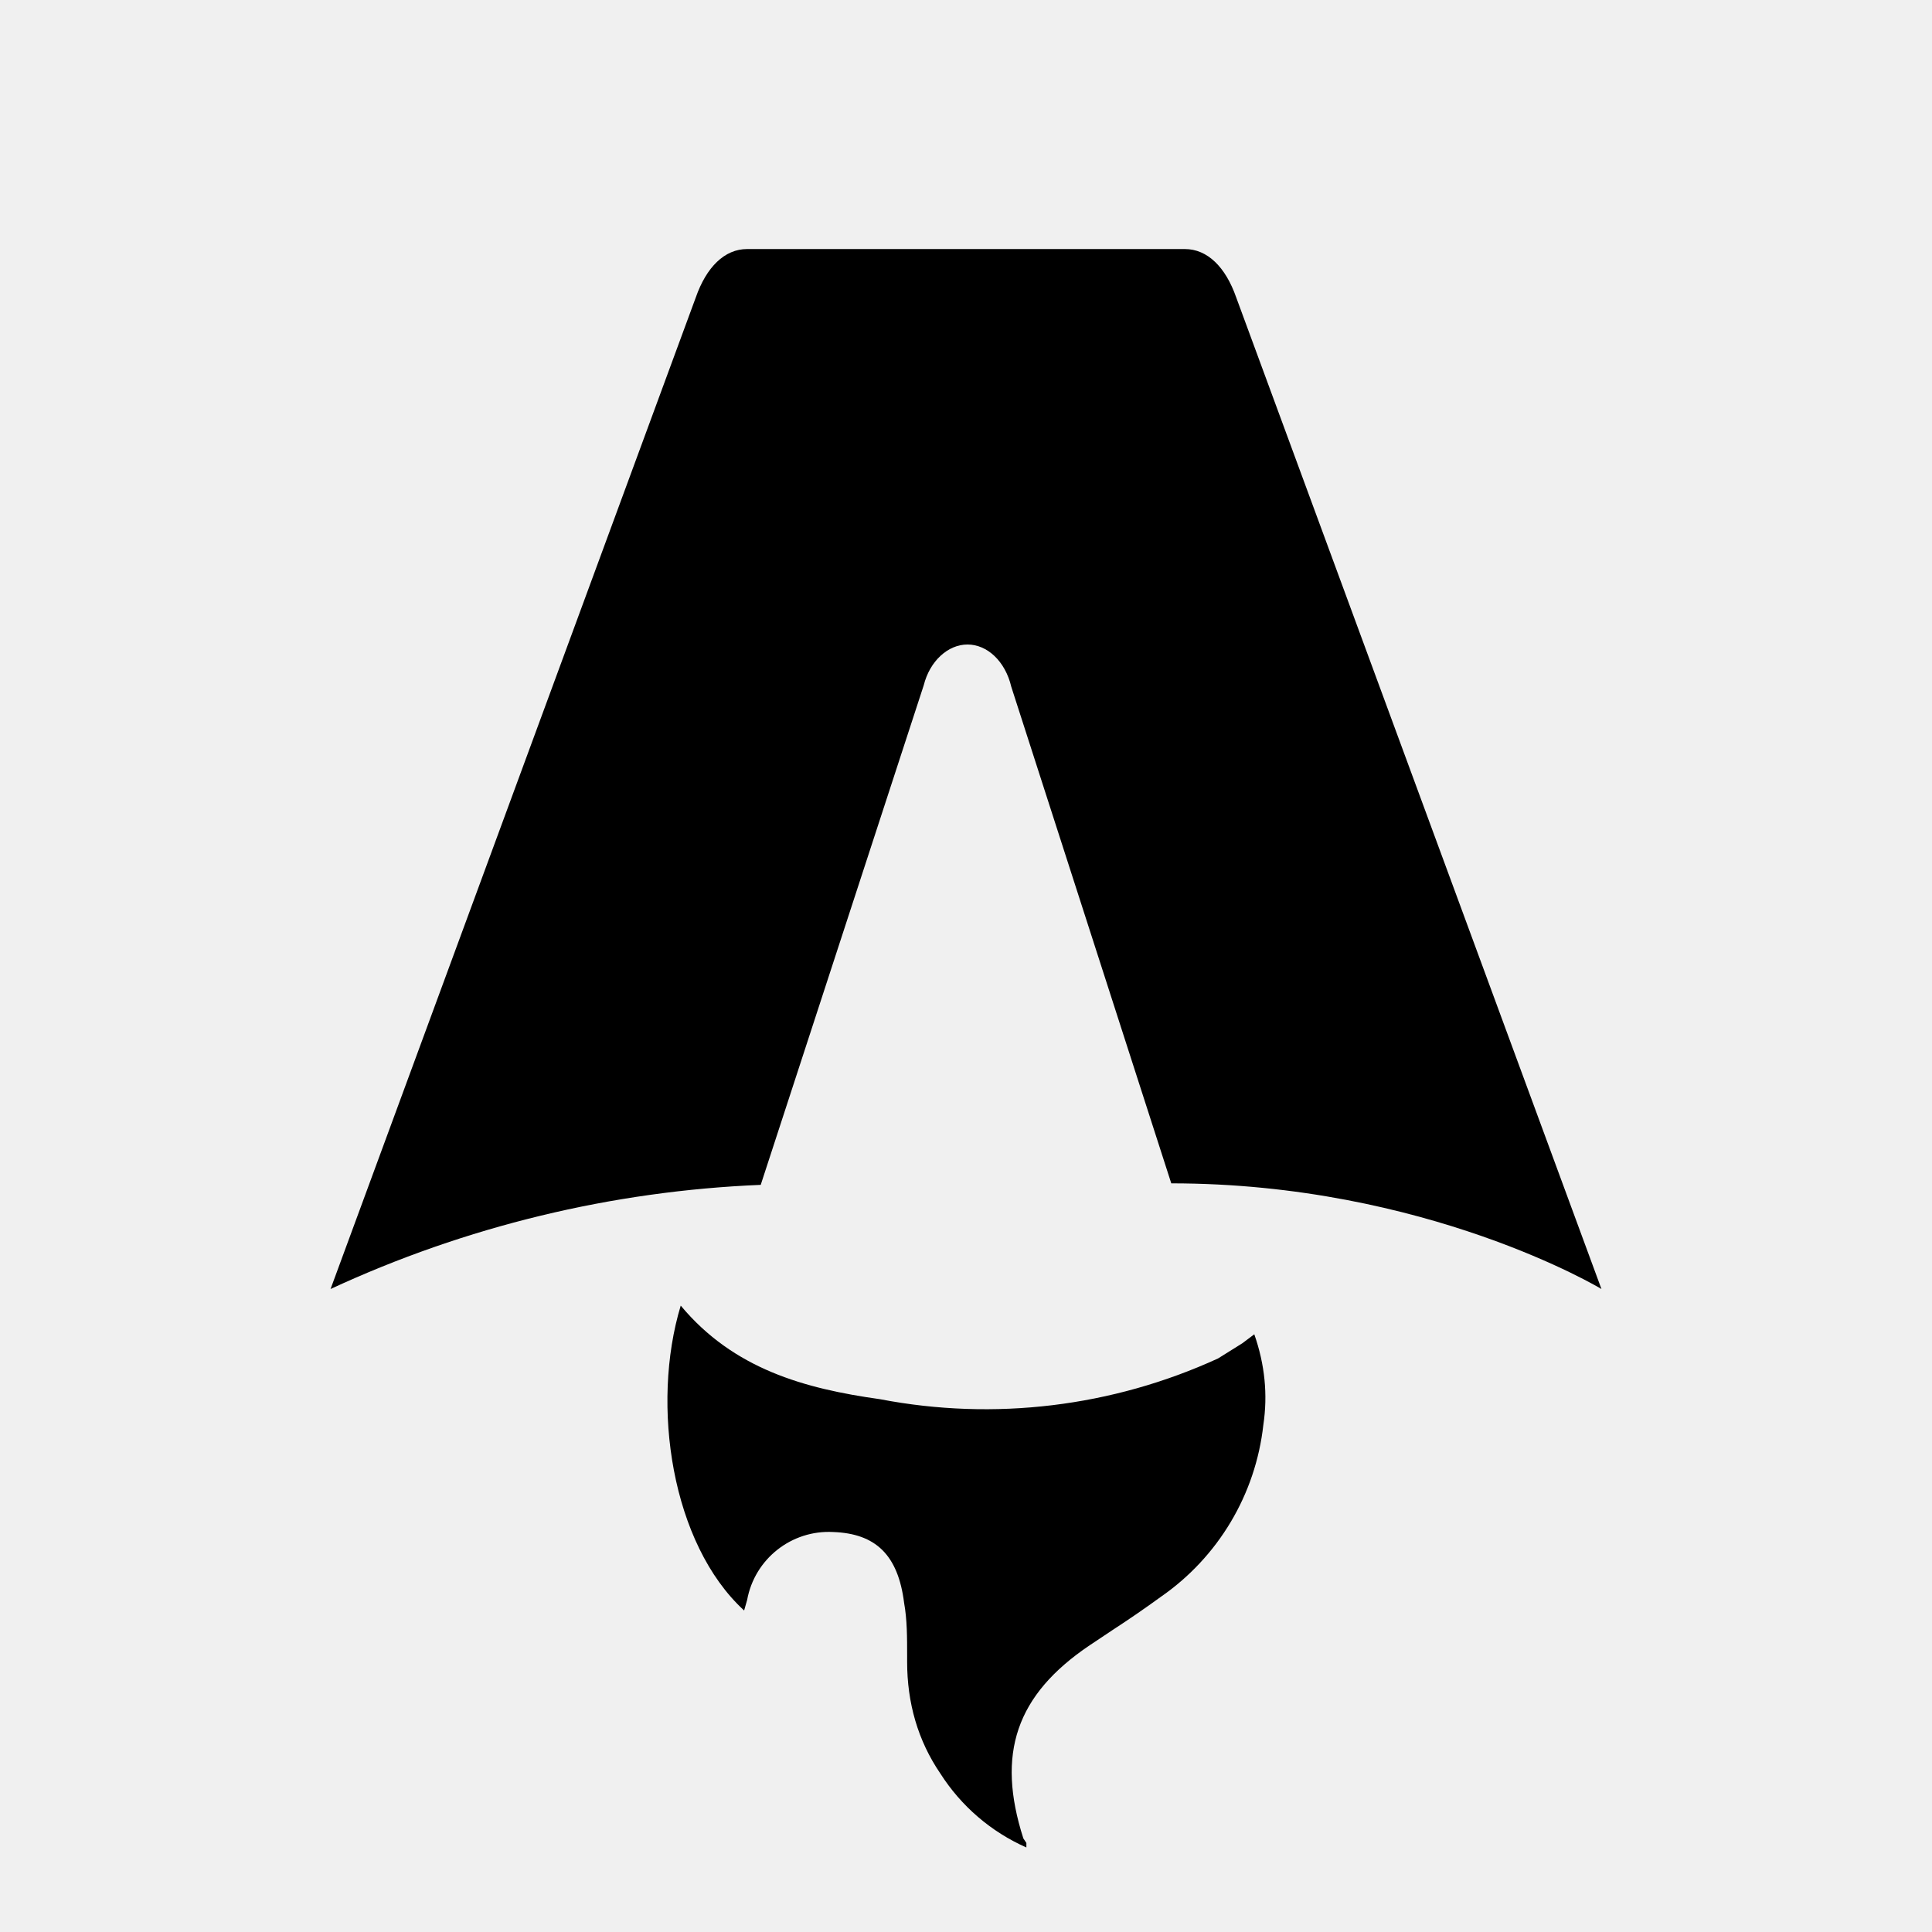
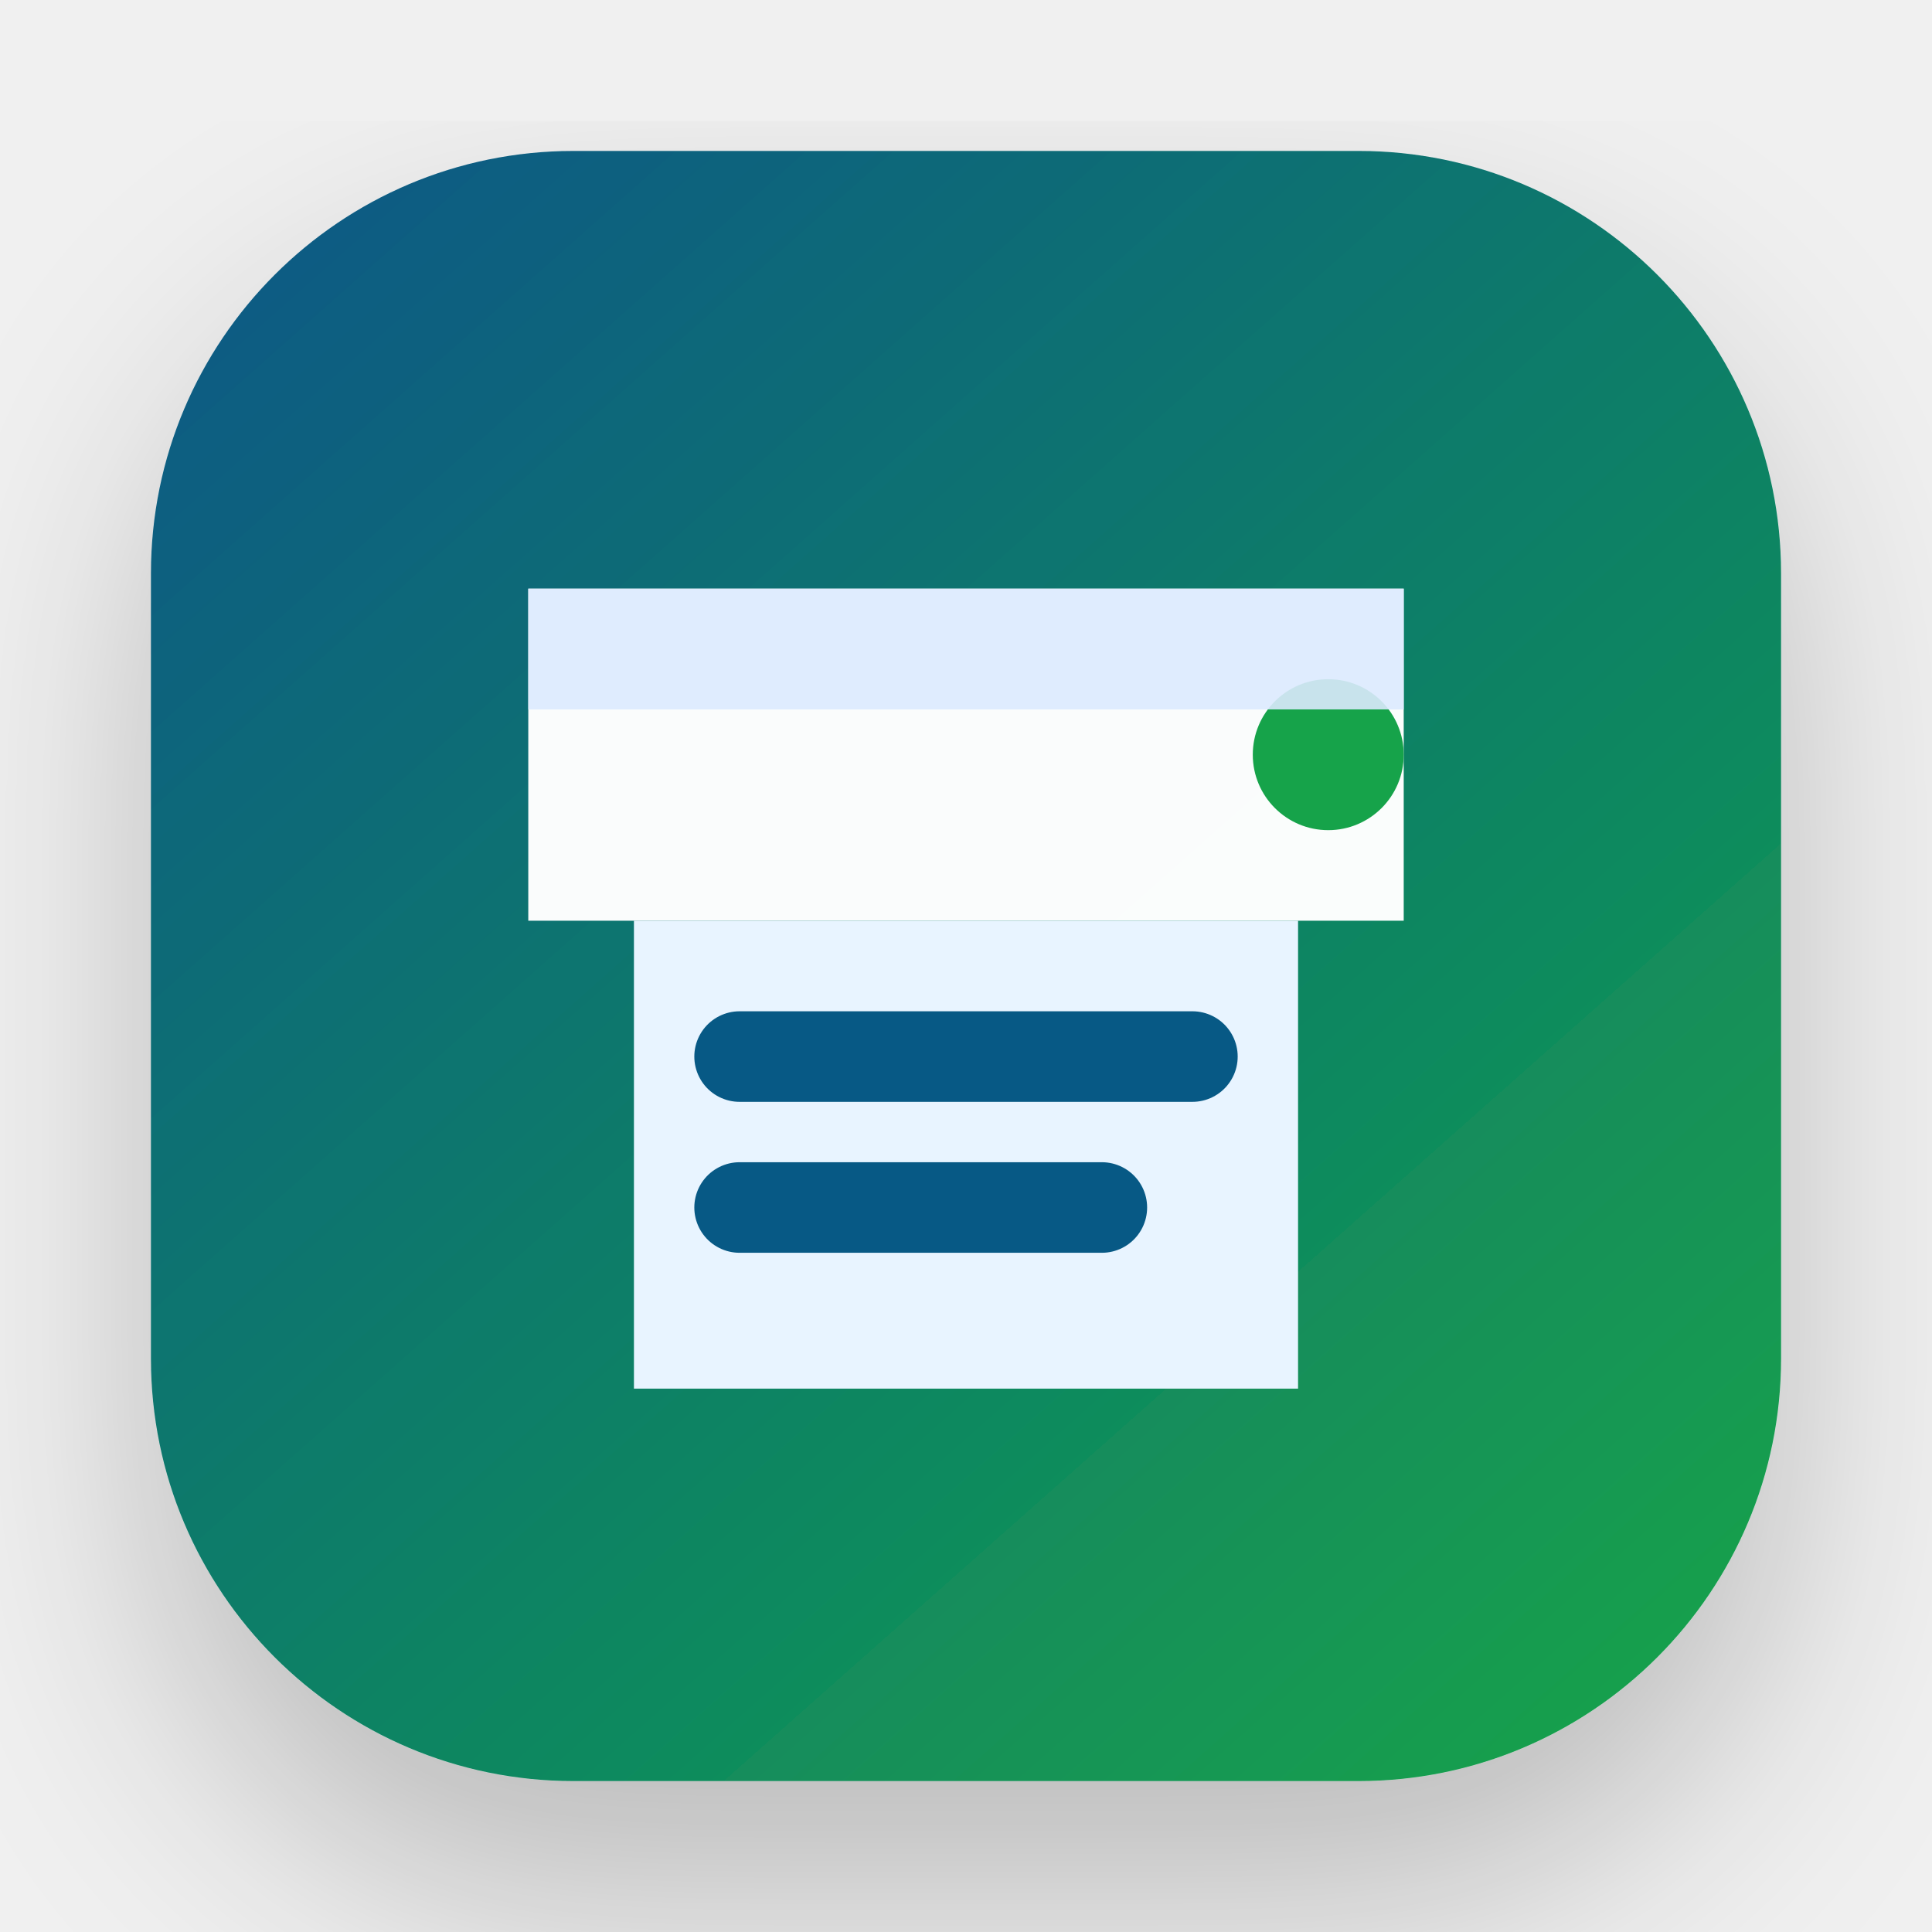
- <svg xmlns="http://www.w3.org/2000/svg" fill="none" viewBox="0 0 128 128">
-   <path d="M50.4 78.5a75.1 75.1 0 0 0-28.5 6.9l24.2-65.7c.7-2 1.9-3.2 3.4-3.2h29c1.5 0 2.7 1.2 3.4 3.2l24.2 65.7s-11.6-7-28.5-7L67 45.5c-.4-1.7-1.6-2.8-2.9-2.8-1.3 0-2.5 1.1-2.9 2.7L50.4 78.5Zm-1.1 28.2Zm-4.2-20.2c-2 6.6-.6 15.8 4.2 20.2a17.5 17.5 0 0 1 .2-.7 5.5 5.5 0 0 1 5.7-4.5c2.8.1 4.3 1.5 4.7 4.7.2 1.1.2 2.3.2 3.5v.4c0 2.7.7 5.2 2.2 7.4a13 13 0 0 0 5.7 4.9v-.3l-.2-.3c-1.8-5.6-.5-9.5 4.4-12.8l1.5-1a73 73 0 0 0 3.2-2.2 16 16 0 0 0 6.8-11.4c.3-2 .1-4-.6-6l-.8.6-1.6 1a37 37 0 0 1-22.4 2.7c-5-.7-9.7-2-13.2-6.2Z" />
-   <style>
-         path { fill: #000; }
-         @media (prefers-color-scheme: dark) {
-             path { fill: #FFF; }
-         }
-     </style>
+ <svg xmlns="http://www.w3.org/2000/svg" viewBox="0 0 128 128">
+   <defs>
+     <linearGradient id="g" x1="18" y1="12" x2="112" y2="118" gradientUnits="userSpaceOnUse">
+       <stop offset="0" stop-color="#075985" />
+       <stop offset="1" stop-color="#16a34a" />
+     </linearGradient>
+     <filter id="s" x="-20%" y="-20%" width="140%" height="140%">
+       <feDropShadow dx="0" dy="8" stdDeviation="8" flood-opacity=".22" />
+     </filter>
+   </defs>
+   <rect x="10" y="10" width="108" height="108" rx="28" fill="url(#g)" filter="url(#s)" />
+   <path d="M35 39h58v22H35z" fill="#fff" opacity=".98" />
+   <path d="M42 61h44v31H42z" fill="#e8f4ff" />
+   <path d="M49 70h30M49 80h24" stroke="#075985" stroke-width="6" stroke-linecap="round" />
+   <circle cx="88" cy="50" r="5" fill="#16a34a" />
+   <path d="M35 39h58v8H35z" fill="#dbeafe" opacity=".9" />
</svg>
